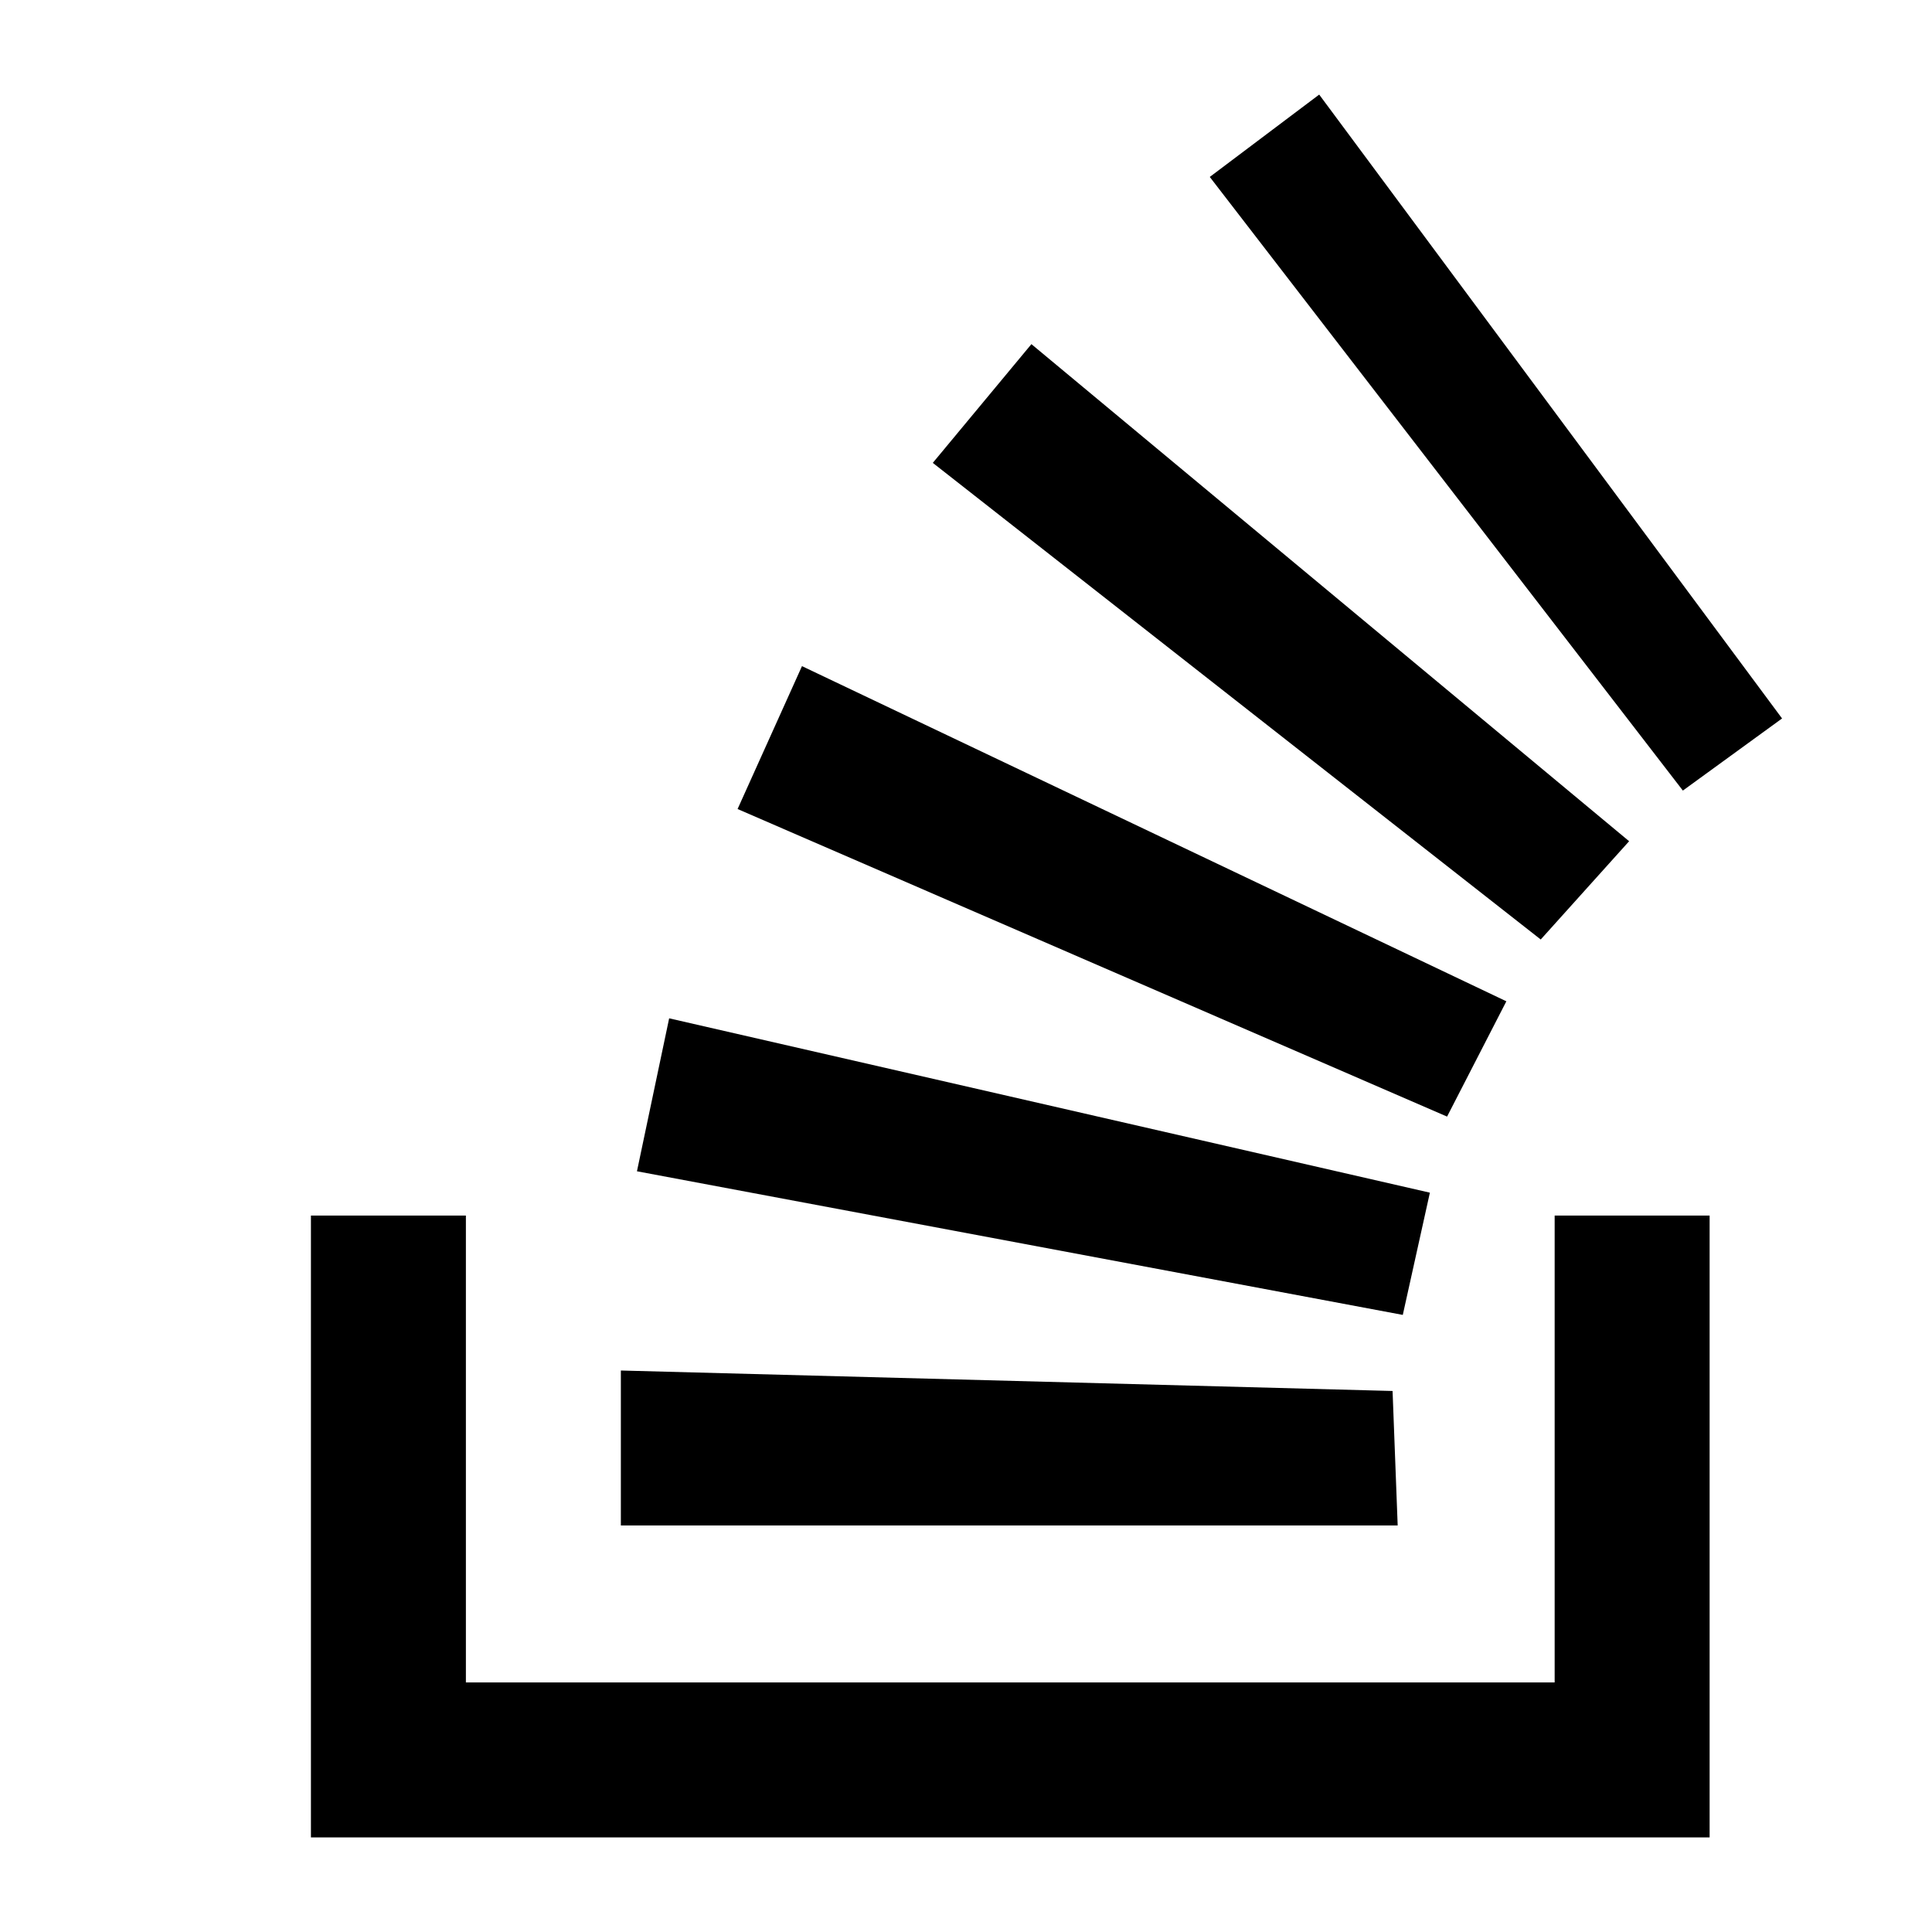
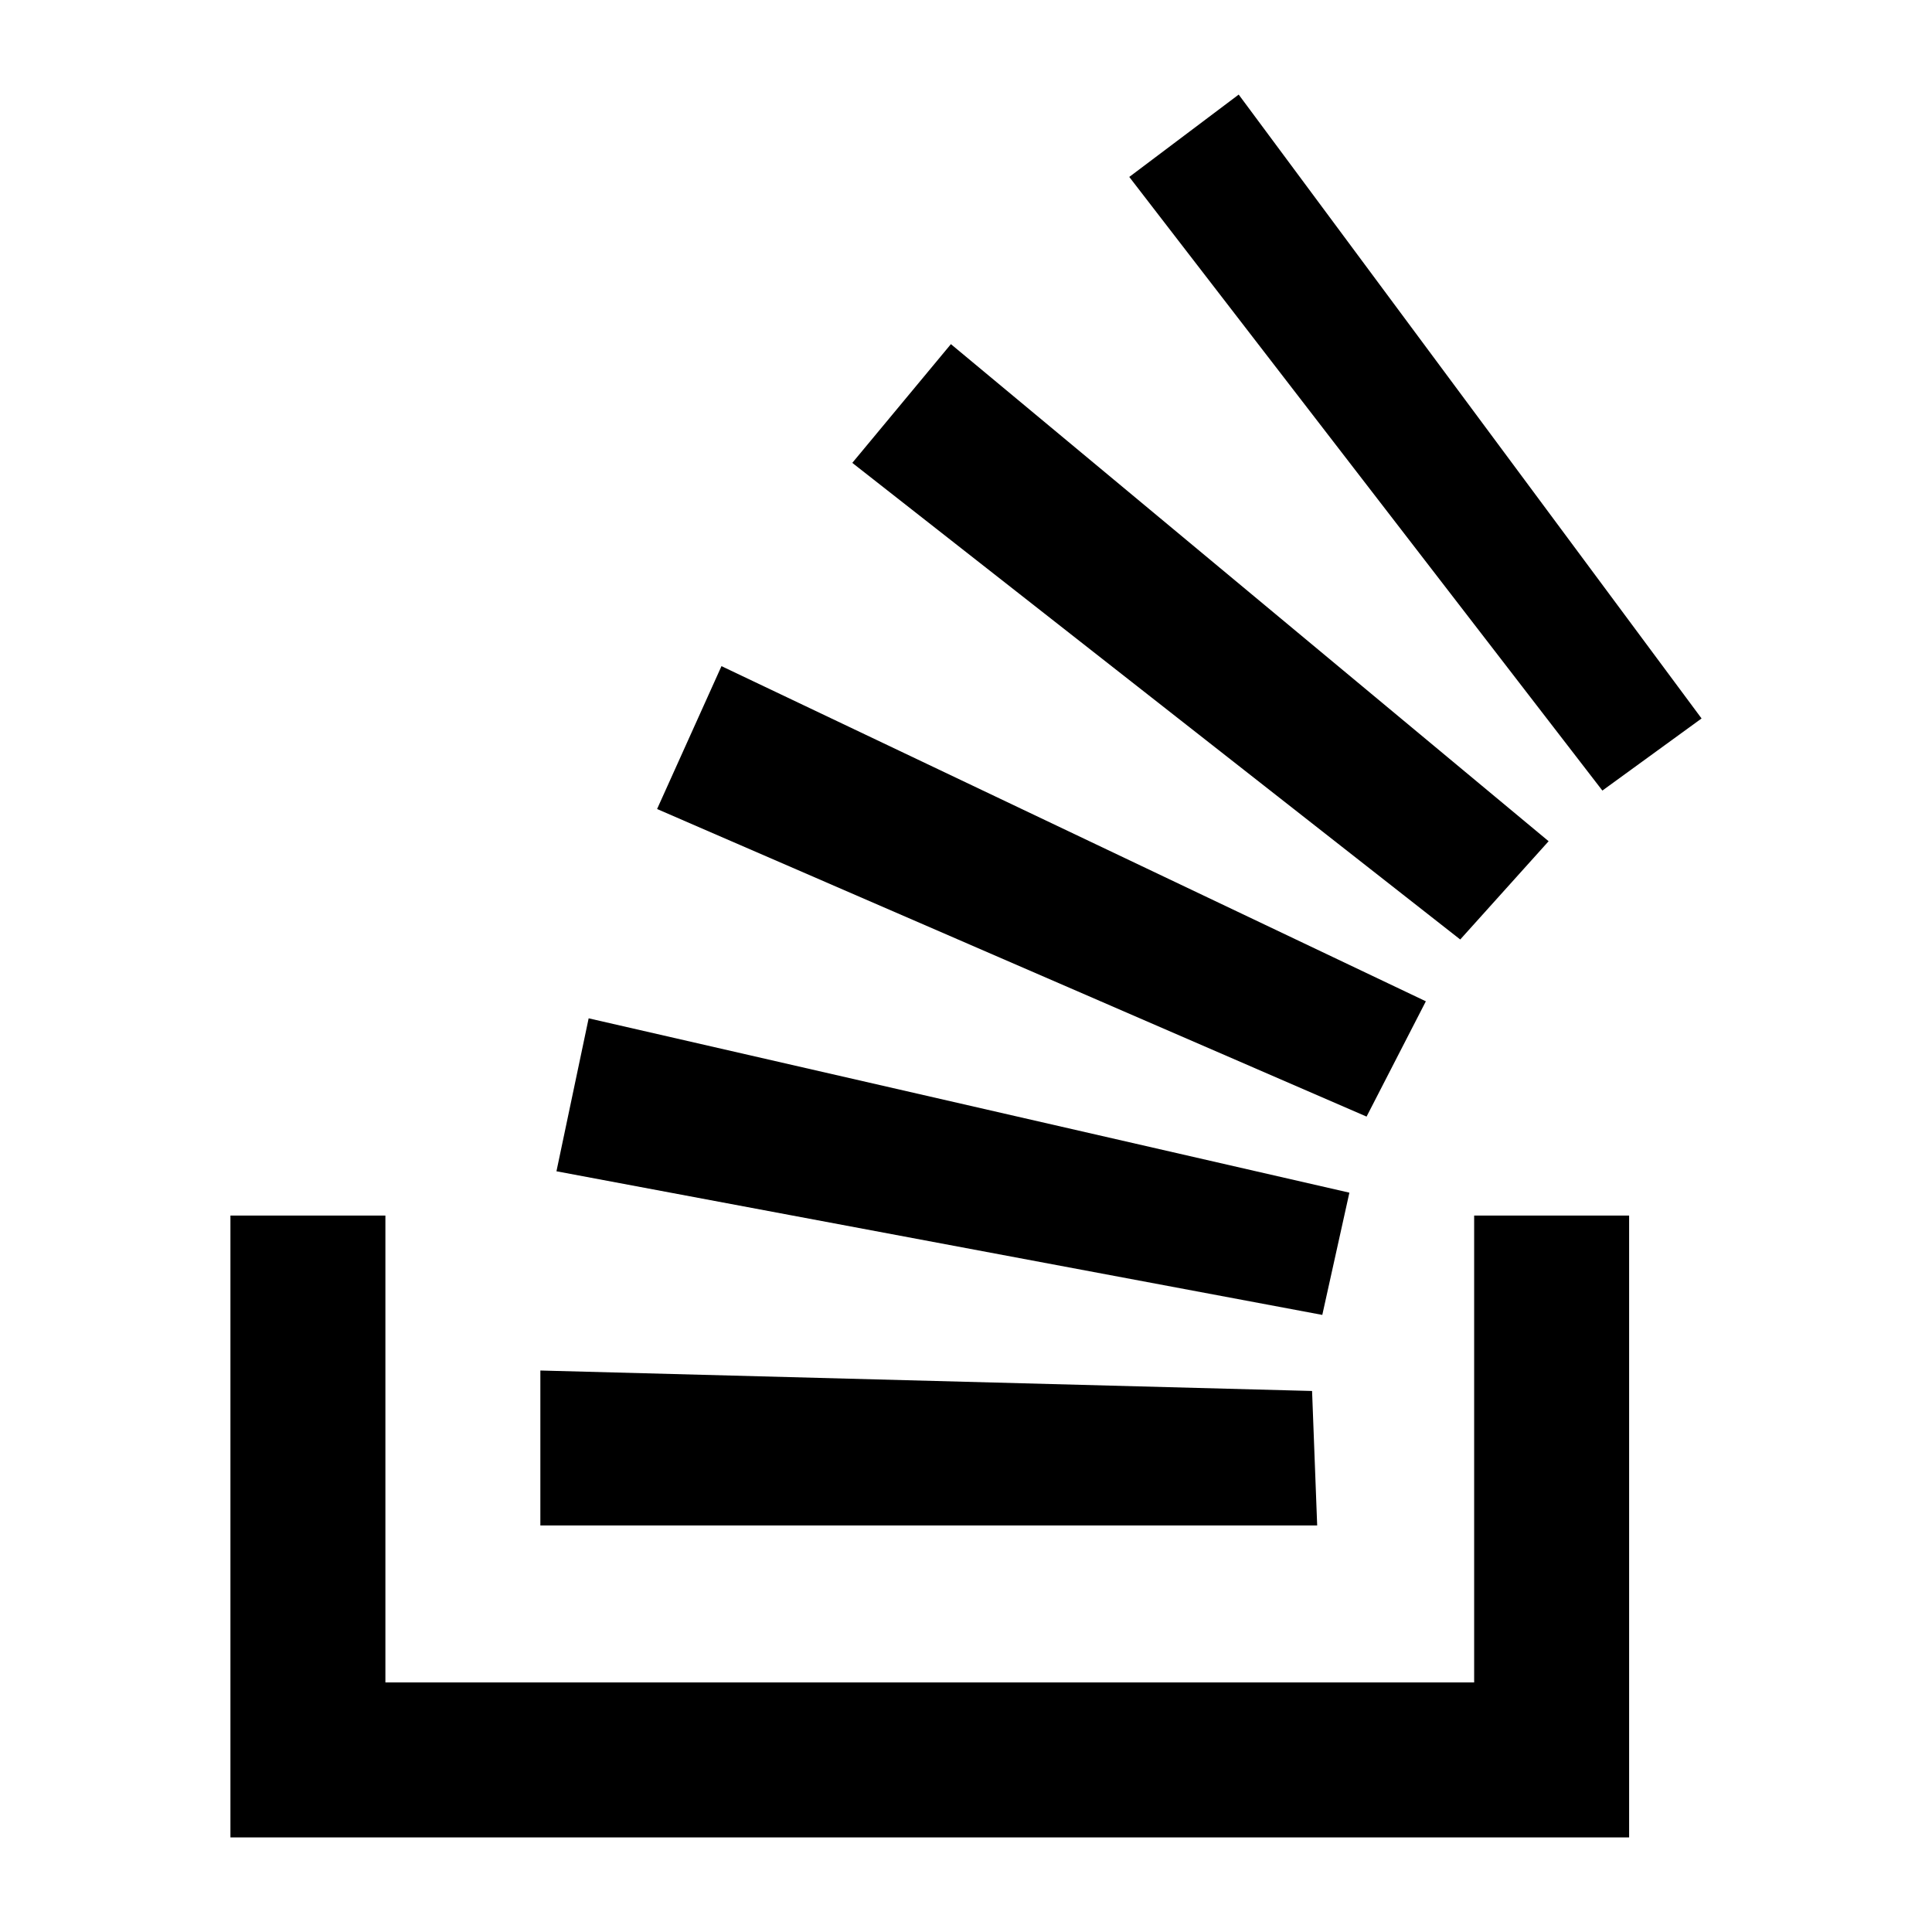
<svg xmlns="http://www.w3.org/2000/svg" version="1.1" x="0px" y="0px" viewBox="0 0 96 96" xml:space="preserve" id="svg2" width="96" height="96">
  <defs id="defs12" />
  <style type="text/css" id="style4">
	.st0{fill:#BCBBBB;}
	.st1{fill:#F48023;}
</style>
-   <path id="path8" style="fill:#000000" d="M 31.65,58.2 69.704,65.337 71.05,59.263 33.25,50.6 Z m 5,-18 L 71.904,55.483 74.85,49.754 39.85,33.1 Z M 46.35,23 76.558,46.683 80.95,41.8 51.25,17.1 Z M 65.55,4.7 60.113,8.792 83.621,39.283 88.55,35.7 Z M 30.85,75.8 69.45,75.8 69.196,69.117 30.85,68.1 Z m 54.1,15.5 -69.5,0 0,-30.9 7.7,0 0,23.2 54.1,0 0,-23.2 7.7,0 z" />
+   <path id="path8" style="fill:#000000" d="M 27.65,58.2 65.704,65.337 67.05,59.263 29.25,50.6 Z m 5,-18 L 67.904,55.483 70.85,49.754 35.85,33.1 Z M 42.35,23 72.558,46.683 76.95,41.8 47.25,17.1 Z M 61.55,4.7 56.113,8.792 79.621,39.283 84.55,35.7 Z m -34.7,71.1 38.6,0 L 65.196,69.117 26.85,68.1 Z m 54.1,15.5 -69.5,0 0,-30.9 7.7,0 0,23.2 54.1,0 0,-23.2 7.7,0 z" />
</svg>
